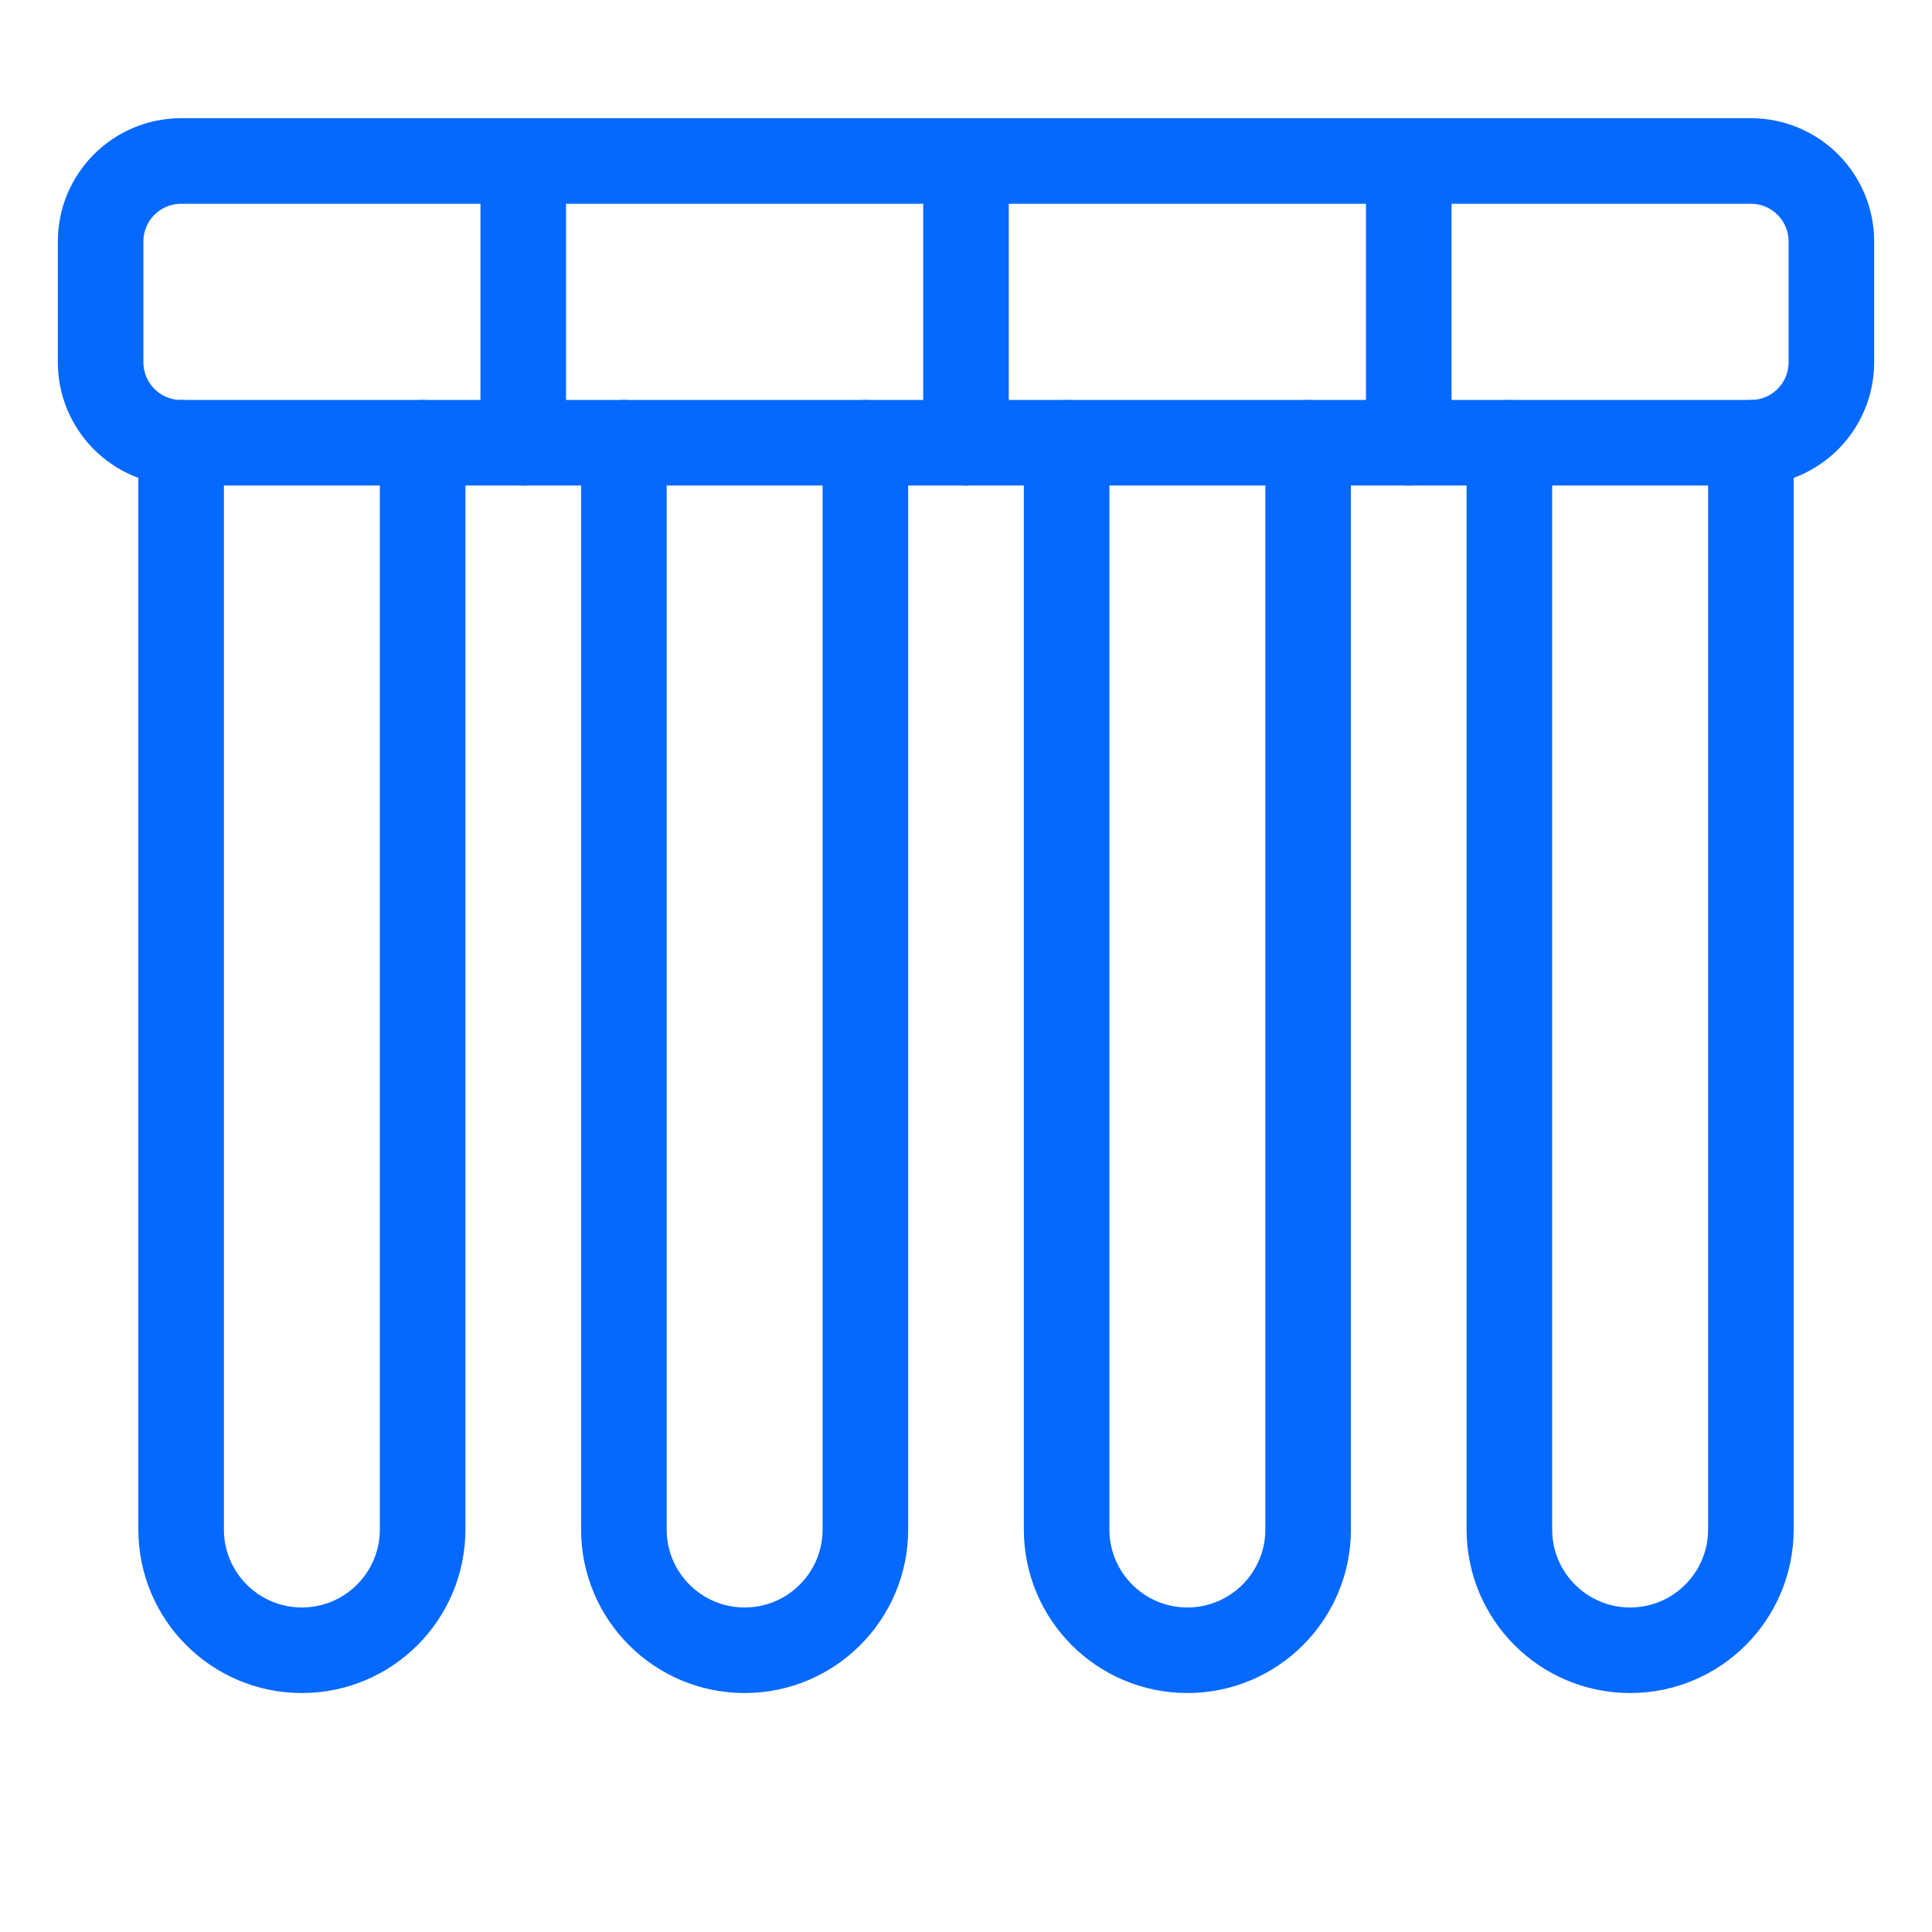
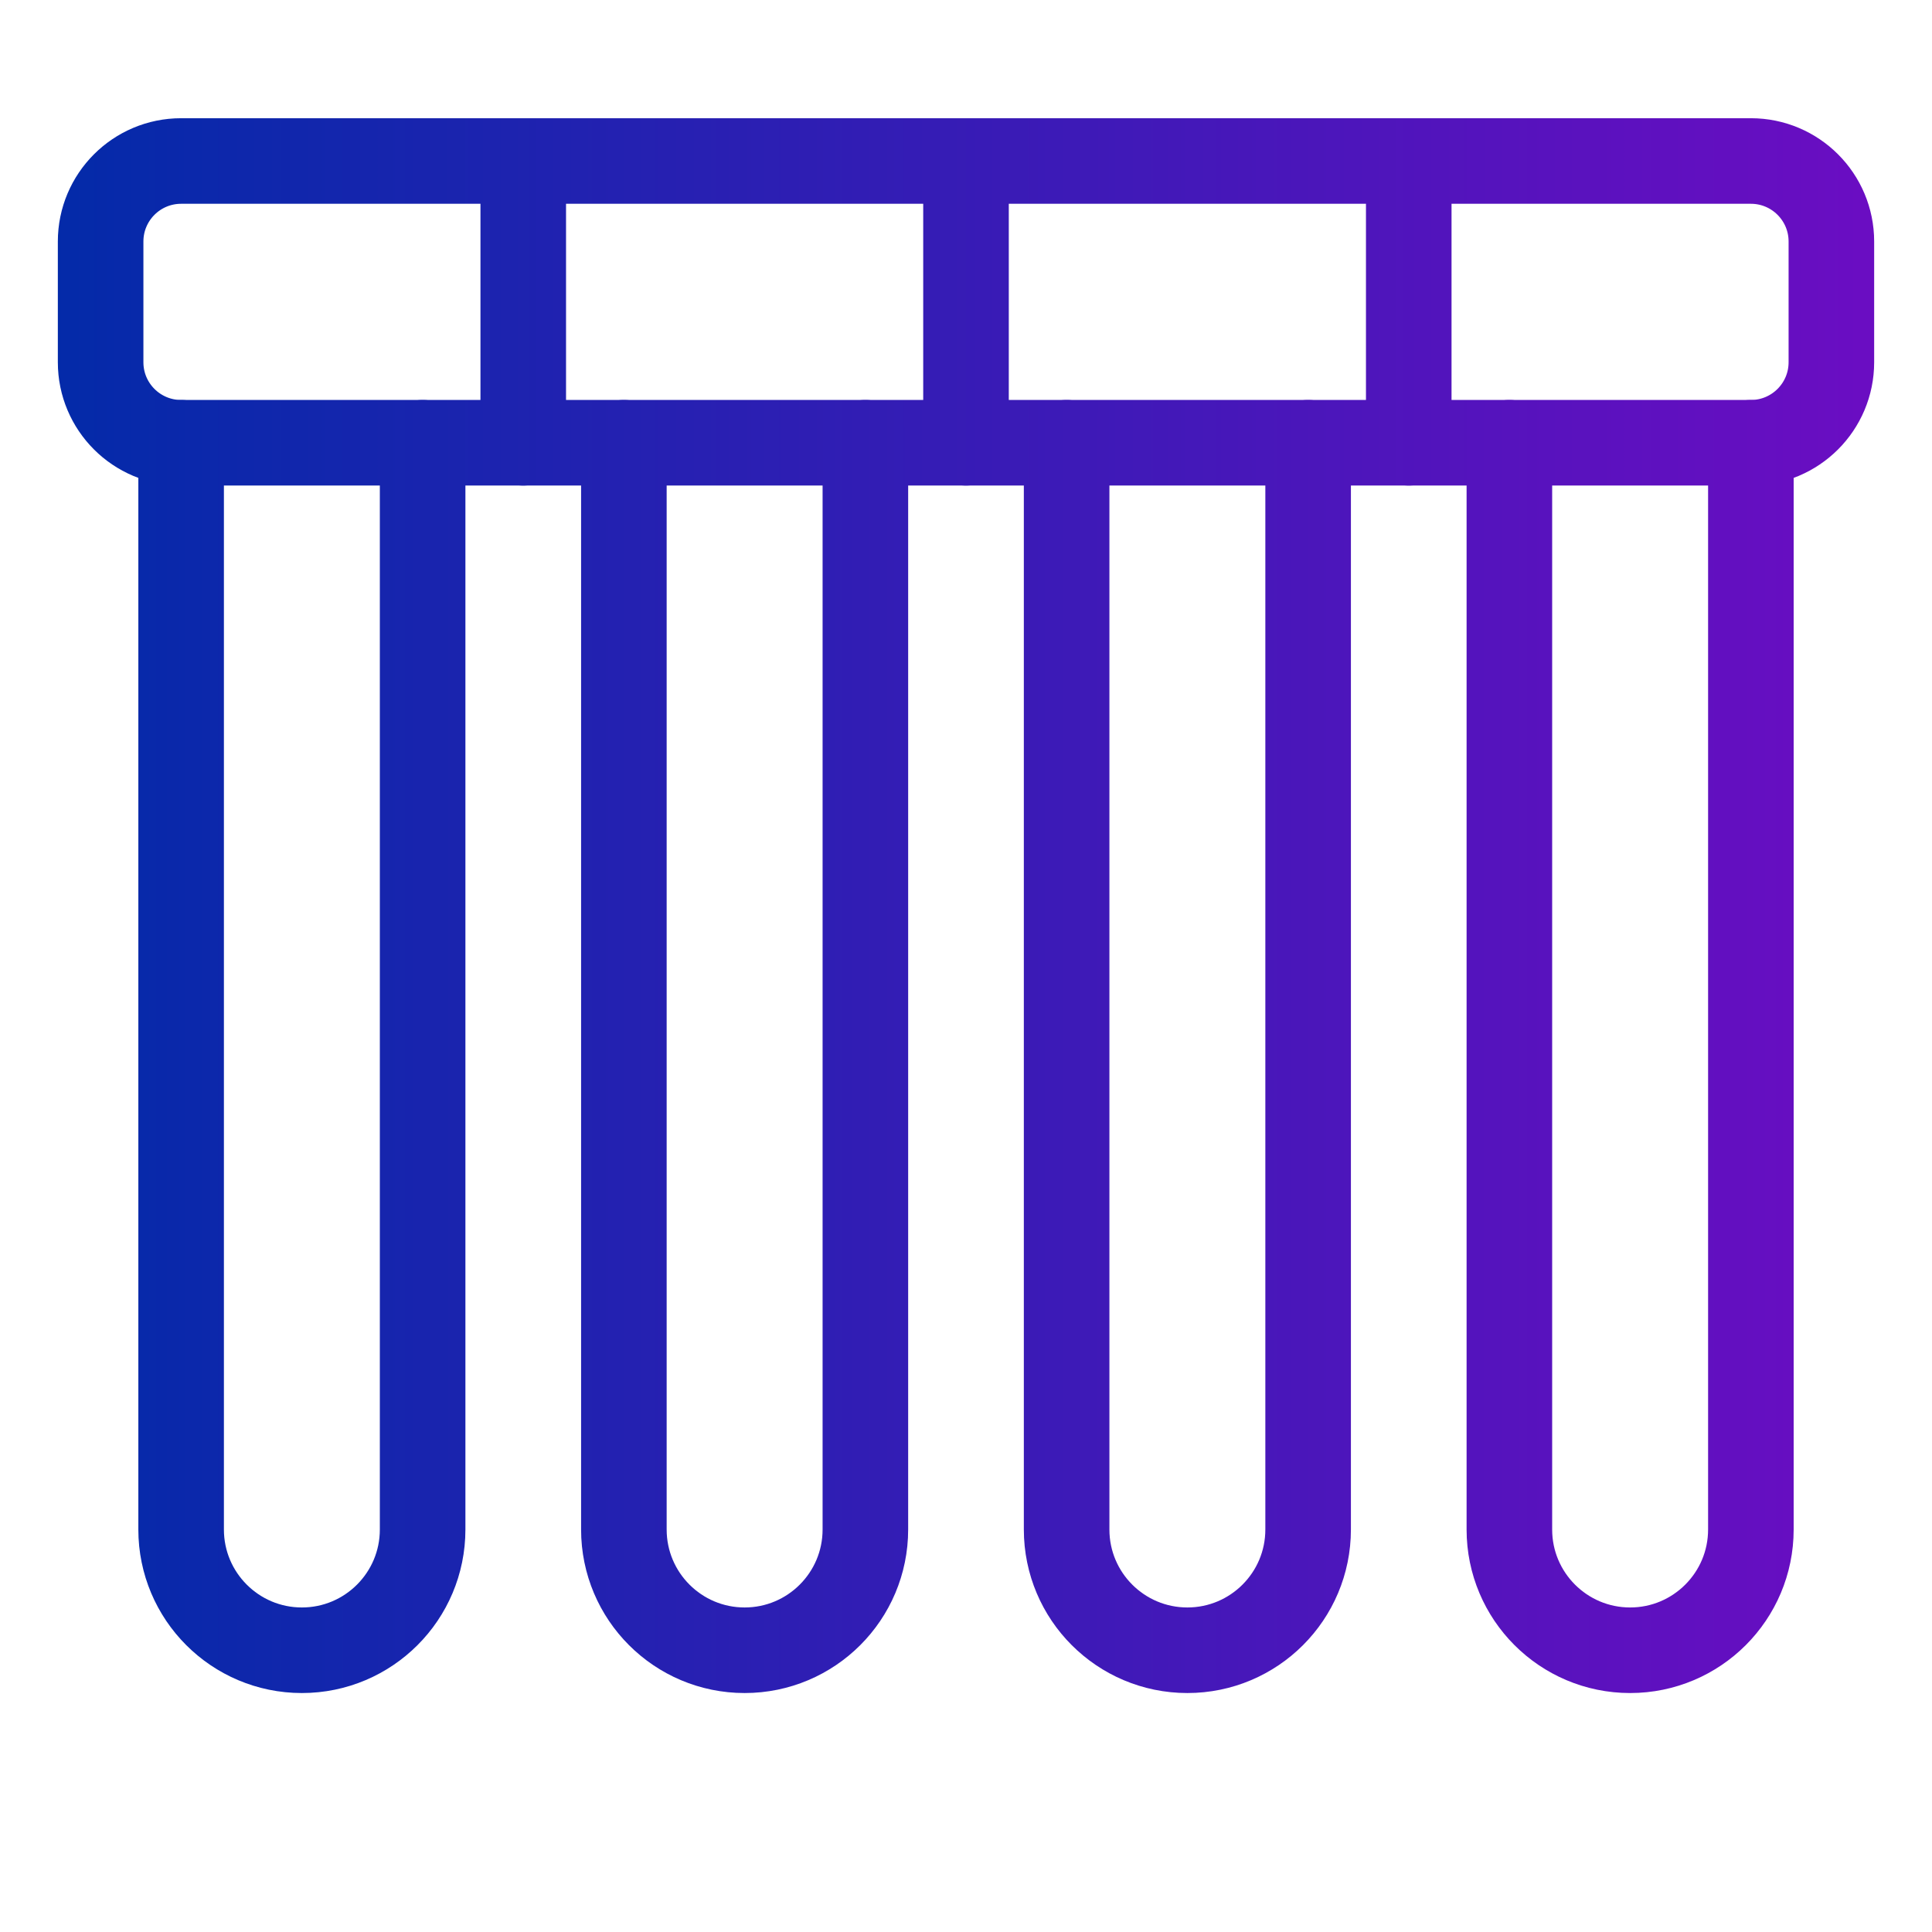
<svg xmlns="http://www.w3.org/2000/svg" width="42" height="42" viewBox="0 0 42 42" fill="none">
-   <svg x="0.0" y="0.0" width="42.0" height="42.0" viewBox="0 0 24 24" fill="none" stroke="#0569ff" stroke-width="1.063" stroke-linecap="round" stroke-linejoin="round">
+   <defs>
+     <linearGradient id="g" gradientUnits="userSpaceOnUse" x1="0" y1="0" x2="24" y2="0">
+       <stop offset="0" stop-color="#002ba8" />
+       <stop offset="1" stop-color="#6e0cc3" />
+     </linearGradient>
+   </defs>
+   <svg x="0.0" y="0.0" width="42.0" height="42.0" viewBox="0 0 24 24" fill="none" stroke="url(#g)" stroke-width="1.063" stroke-linecap="round" stroke-linejoin="round">
    <rect x="1.25" y="2" width="21.5" height="3.5" rx="1" />
    <path d="M6.5 2v3.5M12 2v3.5M17.5 2v3.5" />
    <path d="M2.25 5.5v13.5a1.5 1.5 0 0 0 3 0V5.5" />
    <path d="M7.75 5.5v13.5a1.5 1.5 0 0 0 3 0V5.5" />
    <path d="M13.25 5.5v13.5a1.5 1.5 0 0 0 3 0V5.5" />
    <path d="M18.75 5.5v13.5a1.5 1.5 0 0 0 3 0V5.5" />
  </svg>
</svg>
